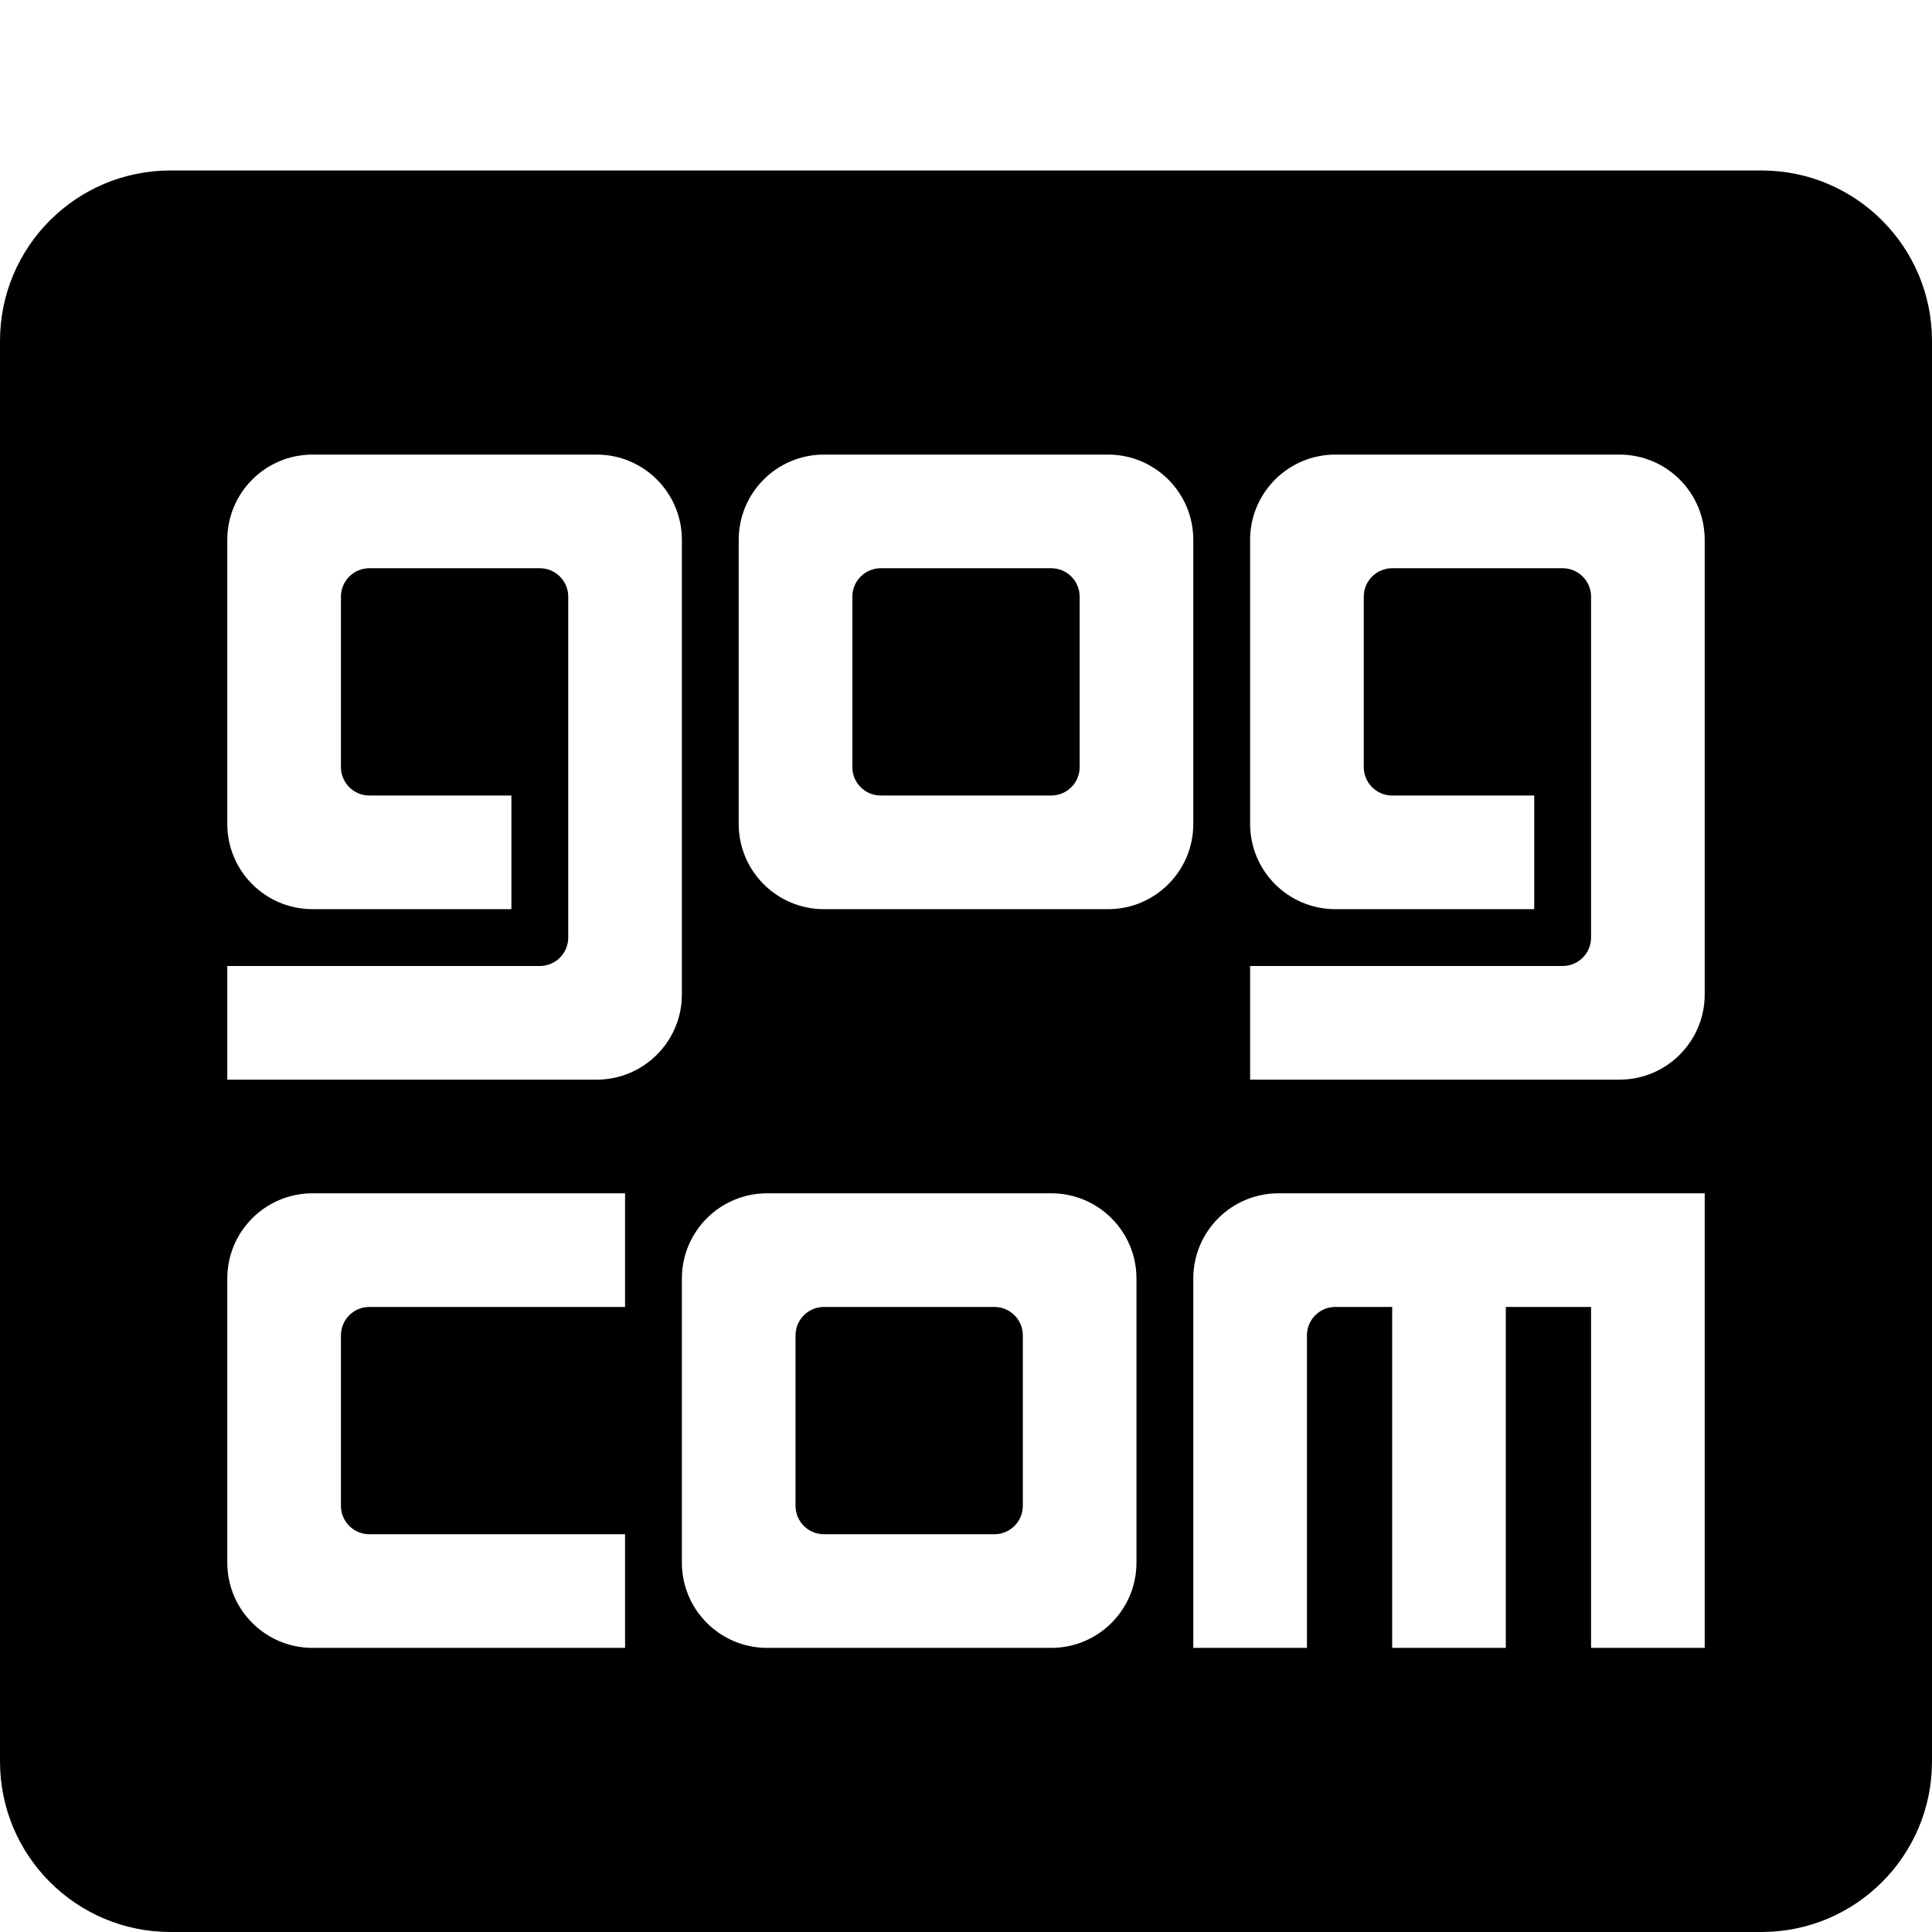
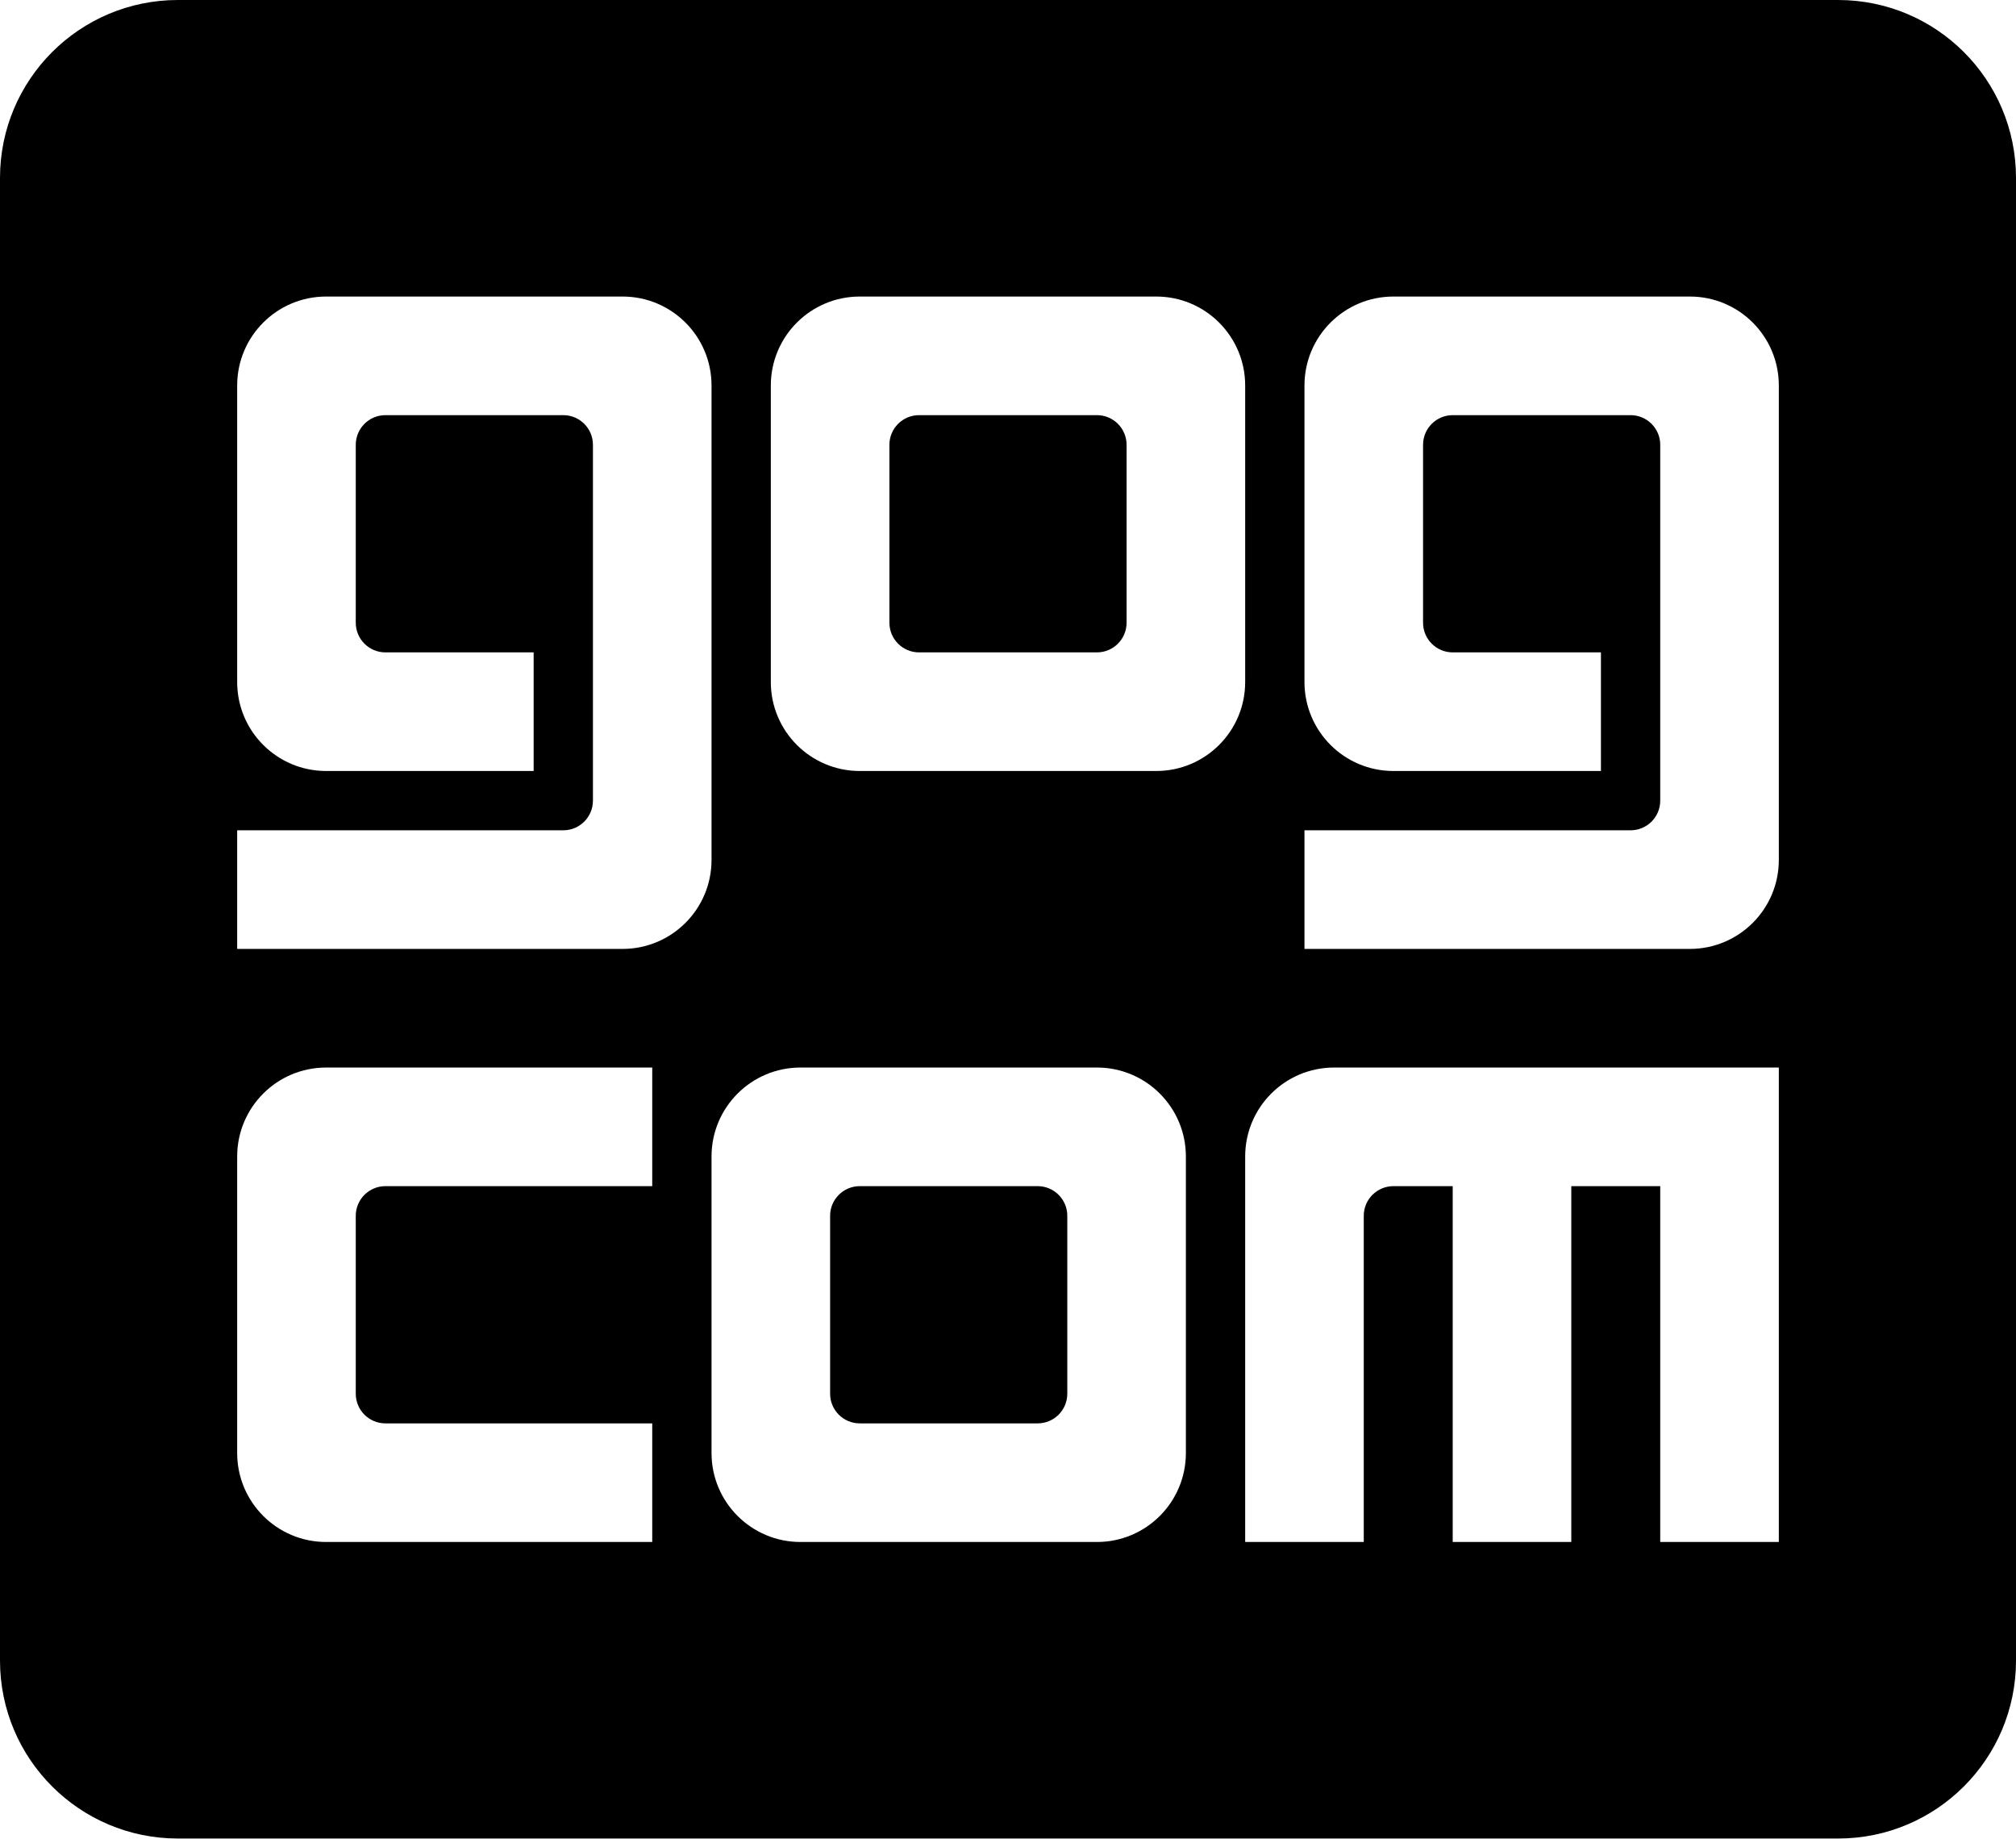
- <svg xmlns="http://www.w3.org/2000/svg" class="gogIcon" viewBox="0 0 32 32">
-   <use href="#icon-logo-gog">
-     <symbol preserveAspectRatio="xMidYMax meet" viewBox="0 0 34 31" id="icon-logo-gog">
-       <path className="cls-1" d="M31,31H3a3,3,0,0,1-3-3V3A3,3,0,0,1,3,0H31a3,3,0,0,1,3,3V28A3,3,0,0,1,31,31ZM4,24.5A1.5,1.5,0,0,0,5.5,26H11V24H6.5a.5.5,0,0,1-.5-.5v-3a.5.5,0,0,1,.5-.5H11V18H5.5A1.5,1.5,0,0,0,4,19.5Zm8-18A1.5,1.5,0,0,0,10.5,5h-5A1.5,1.5,0,0,0,4,6.5v5A1.5,1.5,0,0,0,5.5,13H9V11H6.5a.5.5,0,0,1-.5-.5v-3A.5.5,0,0,1,6.5,7h3a.5.5,0,0,1,.5.5v6a.5.5,0,0,1-.5.5H4v2h6.5A1.5,1.5,0,0,0,12,14.5Zm0,13v5A1.5,1.5,0,0,0,13.5,26h5A1.5,1.5,0,0,0,20,24.5v-5A1.5,1.5,0,0,0,18.5,18h-5A1.5,1.5,0,0,0,12,19.5Zm9-13A1.5,1.5,0,0,0,19.5,5h-5A1.5,1.5,0,0,0,13,6.5v5A1.5,1.5,0,0,0,14.5,13h5A1.5,1.5,0,0,0,21,11.5Zm9,0A1.5,1.5,0,0,0,28.5,5h-5A1.5,1.5,0,0,0,22,6.5v5A1.5,1.5,0,0,0,23.5,13H27V11H24.5a.5.5,0,0,1-.5-.5v-3a.5.5,0,0,1,.5-.5h3a.5.5,0,0,1,.5.5v6a.5.5,0,0,1-.5.5H22v2h6.5A1.5,1.5,0,0,0,30,14.5ZM30,18H22.5A1.5,1.5,0,0,0,21,19.5V26h2V20.5a.5.5,0,0,1,.5-.5h1v6h2V20H28v6h2ZM18.5,11h-3a.5.5,0,0,1-.5-.5v-3a.5.5,0,0,1,.5-.5h3a.5.5,0,0,1,.5.5v3A.5.5,0,0,1,18.5,11Zm-4,9h3a.5.5,0,0,1,.5.5v3a.5.5,0,0,1-.5.5h-3a.5.5,0,0,1-.5-.5v-3A.5.5,0,0,1,14.5,20Z">
- 			</path>
-     </symbol>
-   </use>
+ <svg xmlns="http://www.w3.org/2000/svg" class="gogIcon" viewBox="0 0 34 31" preserveAspectRatio="xMidYMax meet">
+   <path d="M31,31H3a3,3,0,0,1-3-3V3A3,3,0,0,1,3,0H31a3,3,0,0,1,3,3V28A3,3,0,0,1,31,31ZM4,24.5A1.5,1.5,0,0,0,5.5,26H11V24H6.5a.5.5,0,0,1-.5-.5v-3a.5.5,0,0,1,.5-.5H11V18H5.5A1.5,1.5,0,0,0,4,19.5Zm8-18A1.5,1.5,0,0,0,10.5,5h-5A1.5,1.5,0,0,0,4,6.5v5A1.5,1.5,0,0,0,5.5,13H9V11H6.5a.5.5,0,0,1-.5-.5v-3A.5.5,0,0,1,6.5,7h3a.5.5,0,0,1,.5.5v6a.5.5,0,0,1-.5.5H4v2h6.5A1.5,1.5,0,0,0,12,14.5Zm0,13v5A1.5,1.5,0,0,0,13.5,26h5A1.5,1.5,0,0,0,20,24.5v-5A1.5,1.5,0,0,0,18.5,18h-5A1.5,1.5,0,0,0,12,19.5Zm9-13A1.5,1.5,0,0,0,19.5,5h-5A1.5,1.5,0,0,0,13,6.5v5A1.5,1.5,0,0,0,14.5,13h5A1.5,1.5,0,0,0,21,11.5Zm9,0A1.5,1.5,0,0,0,28.5,5h-5A1.5,1.5,0,0,0,22,6.5v5A1.5,1.5,0,0,0,23.5,13H27V11H24.5a.5.5,0,0,1-.5-.5v-3a.5.5,0,0,1,.5-.5h3a.5.5,0,0,1,.5.5v6a.5.5,0,0,1-.5.5H22v2h6.5A1.5,1.5,0,0,0,30,14.5ZM30,18H22.5A1.5,1.5,0,0,0,21,19.5V26h2V20.5a.5.5,0,0,1,.5-.5h1v6h2V20H28v6h2ZM18.5,11h-3a.5.5,0,0,1-.5-.5v-3a.5.5,0,0,1,.5-.5h3a.5.5,0,0,1,.5.5v3A.5.5,0,0,1,18.5,11Zm-4,9h3a.5.5,0,0,1,.5.5v3a.5.5,0,0,1-.5.5h-3a.5.5,0,0,1-.5-.5v-3A.5.5,0,0,1,14.5,20Z" />
</svg>
